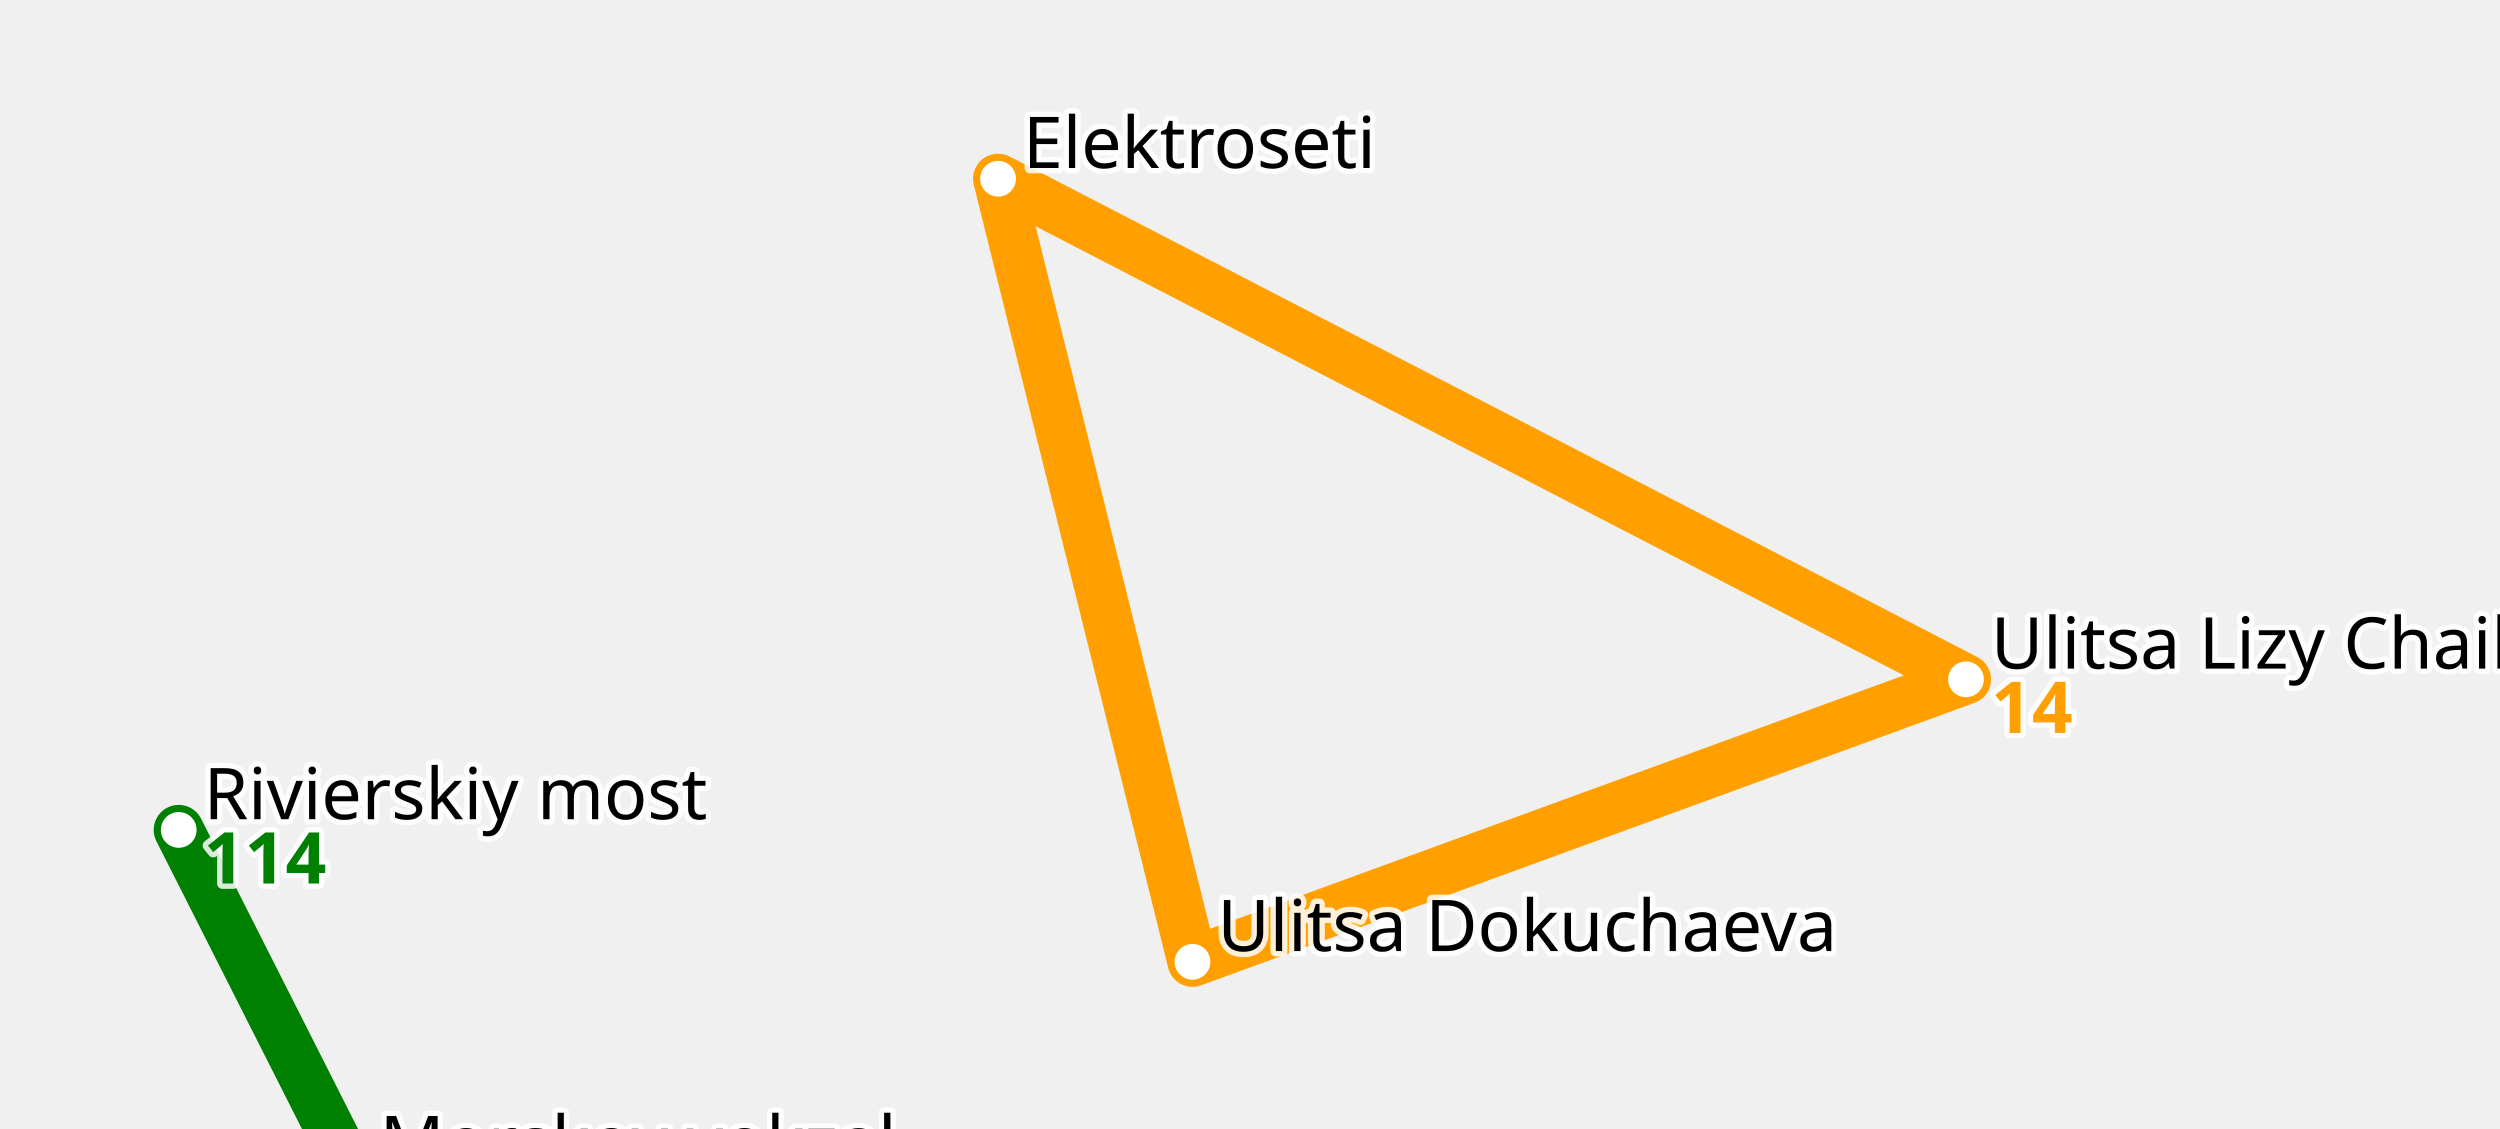
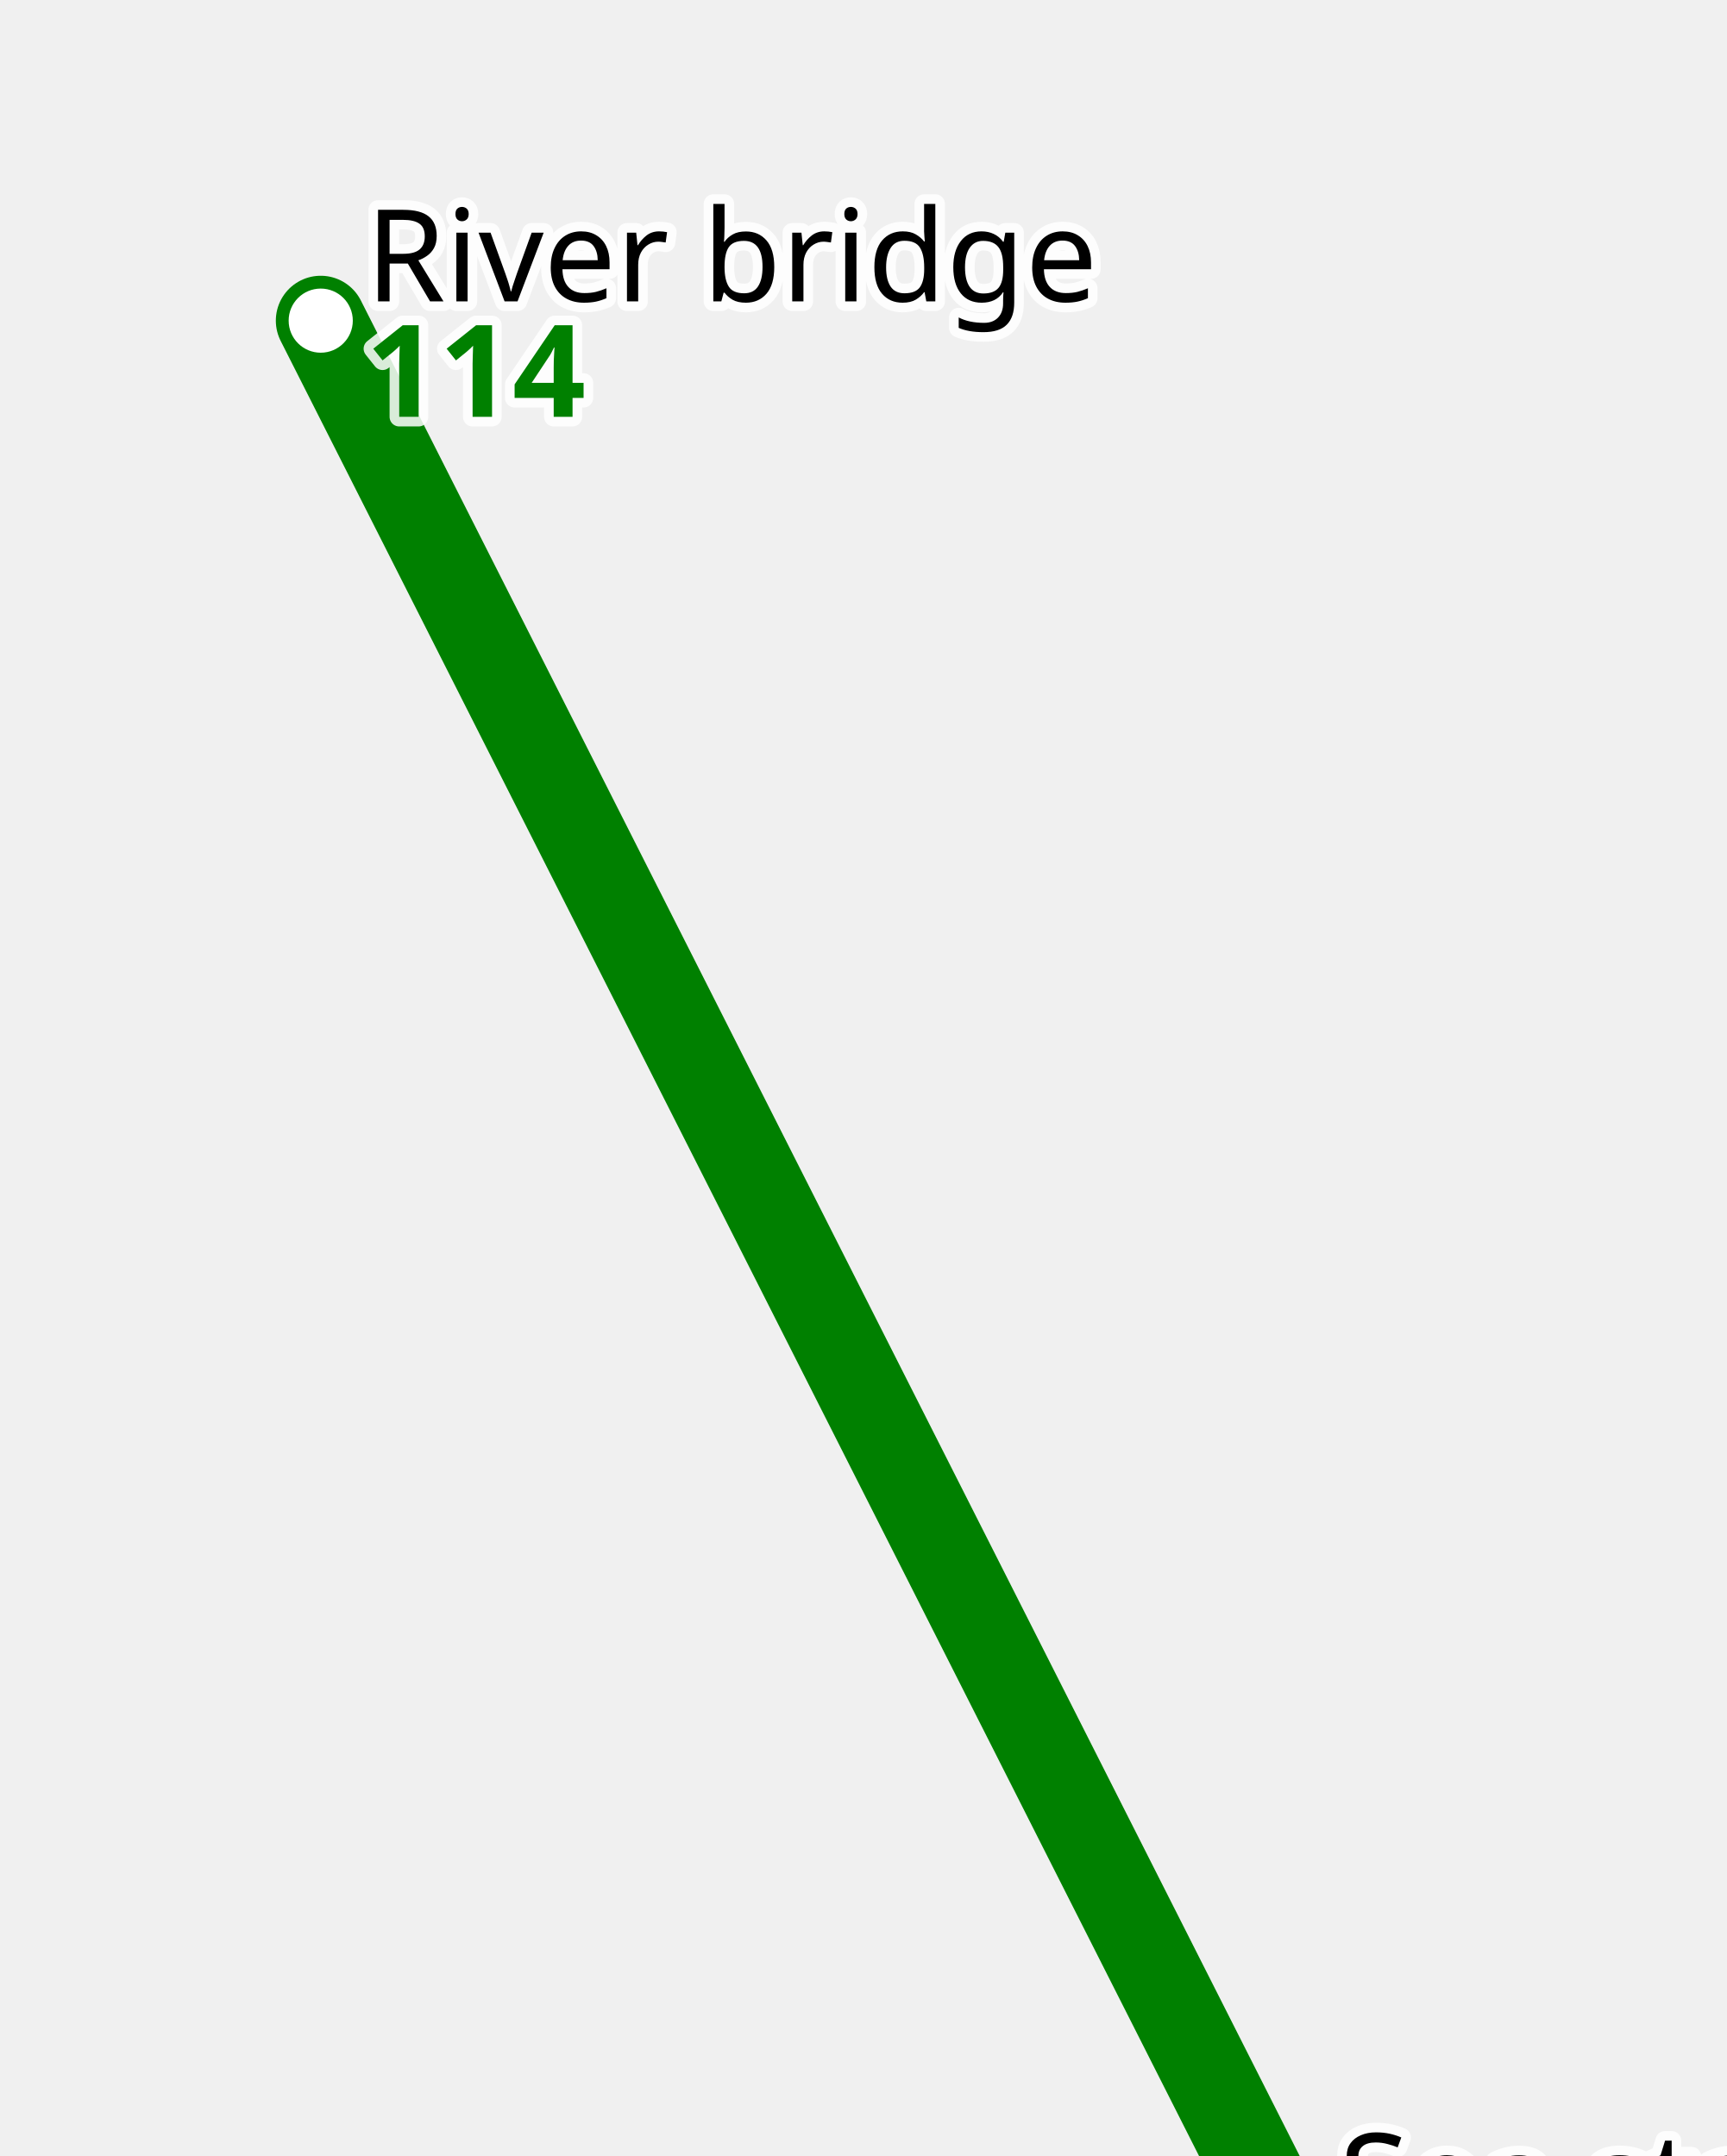
<svg xmlns="http://www.w3.org/2000/svg" version="1.1">
-   <polyline points="99.228,329.5 50,232.18 99.228,329.5" fill="none" stroke="green" stroke-width="14" stroke-linecap="round" stroke-linejoin="round" />
-   <polyline points="550,190.051 279.22,50 333.61,269.08 550,190.051" fill="none" stroke="rgb(255,160,0)" stroke-width="14" stroke-linecap="round" stroke-linejoin="round" />
-   <text fill="rgba(255,255,255,0.85)" stroke="rgba(255,255,255,0.85)" stroke-width="3" stroke-linecap="round" stroke-linejoin="round" x="99.228" y="329.5" dx="7" dy="15" font-size="20" font-family="Verdana" font-weight="bold">114</text>
-   <text fill="green" x="99.228" y="329.5" dx="7" dy="15" font-size="20" font-family="Verdana" font-weight="bold">114</text>
-   <text fill="rgba(255,255,255,0.85)" stroke="rgba(255,255,255,0.85)" stroke-width="3" stroke-linecap="round" stroke-linejoin="round" x="50" y="232.18" dx="7" dy="15" font-size="20" font-family="Verdana" font-weight="bold">114</text>
-   <text fill="green" x="50" y="232.18" dx="7" dy="15" font-size="20" font-family="Verdana" font-weight="bold">114</text>
-   <text fill="rgba(255,255,255,0.85)" stroke="rgba(255,255,255,0.85)" stroke-width="3" stroke-linecap="round" stroke-linejoin="round" x="550" y="190.051" dx="7" dy="15" font-size="20" font-family="Verdana" font-weight="bold">14</text>
-   <text fill="rgb(255,160,0)" x="550" y="190.051" dx="7" dy="15" font-size="20" font-family="Verdana" font-weight="bold">14</text>
-   <circle cx="279.22" cy="50" r="5" fill="white" />
-   <circle cx="99.228" cy="329.5" r="5" fill="white" />
-   <circle cx="50" cy="232.18" r="5" fill="white" />
-   <circle cx="333.61" cy="269.08" r="5" fill="white" />
-   <circle cx="550" cy="190.051" r="5" fill="white" />
-   <text fill="rgba(255,255,255,0.85)" stroke="rgba(255,255,255,0.85)" stroke-width="3" stroke-linecap="round" stroke-linejoin="round" x="279.22" y="50" dx="7" dy="-3" font-size="20" font-family="Verdana">Elektroseti</text>
-   <text fill="black" x="279.22" y="50" dx="7" dy="-3" font-size="20" font-family="Verdana">Elektroseti</text>
-   <text fill="rgba(255,255,255,0.85)" stroke="rgba(255,255,255,0.85)" stroke-width="3" stroke-linecap="round" stroke-linejoin="round" x="99.228" y="329.5" dx="7" dy="-3" font-size="20" font-family="Verdana">Morskoy vokzal</text>
-   <text fill="black" x="99.228" y="329.5" dx="7" dy="-3" font-size="20" font-family="Verdana">Morskoy vokzal</text>
-   <text fill="rgba(255,255,255,0.85)" stroke="rgba(255,255,255,0.85)" stroke-width="3" stroke-linecap="round" stroke-linejoin="round" x="50" y="232.18" dx="7" dy="-3" font-size="20" font-family="Verdana">Rivierskiy most</text>
-   <text fill="black" x="50" y="232.18" dx="7" dy="-3" font-size="20" font-family="Verdana">Rivierskiy most</text>
-   <text fill="rgba(255,255,255,0.85)" stroke="rgba(255,255,255,0.85)" stroke-width="3" stroke-linecap="round" stroke-linejoin="round" x="333.61" y="269.08" dx="7" dy="-3" font-size="20" font-family="Verdana">Ulitsa Dokuchaeva</text>
-   <text fill="black" x="333.61" y="269.08" dx="7" dy="-3" font-size="20" font-family="Verdana">Ulitsa Dokuchaeva</text>
-   <text fill="rgba(255,255,255,0.85)" stroke="rgba(255,255,255,0.85)" stroke-width="3" stroke-linecap="round" stroke-linejoin="round" x="550" y="190.051" dx="7" dy="-3" font-size="20" font-family="Verdana">Ulitsa Lizy Chaikinoi</text>
-   <text fill="black" x="550" y="190.051" dx="7" dy="-3" font-size="20" font-family="Verdana">Ulitsa Lizy Chaikinoi</text>
+   <polyline points="201.751,350 50,50 201.751,350" fill="none" stroke="green" stroke-width="14" stroke-linecap="round" stroke-linejoin="round" />
+   <text fill="rgba(255,255,255,0.85)" stroke="rgba(255,255,255,0.85)" stroke-width="3" stroke-linecap="round" stroke-linejoin="round" x="201.751" y="350" dx="7" dy="15" font-size="20" font-family="Verdana" font-weight="bold">114</text>
+   <text fill="green" x="201.751" y="350" dx="7" dy="15" font-size="20" font-family="Verdana" font-weight="bold">114</text>
+   <text fill="rgba(255,255,255,0.85)" stroke="rgba(255,255,255,0.85)" stroke-width="3" stroke-linecap="round" stroke-linejoin="round" x="50" y="50" dx="7" dy="15" font-size="20" font-family="Verdana" font-weight="bold">114</text>
+   <text fill="green" x="50" y="50" dx="7" dy="15" font-size="20" font-family="Verdana" font-weight="bold">114</text>
+   <circle cx="50" cy="50" r="5" fill="white" />
+   <circle cx="201.751" cy="350" r="5" fill="white" />
+   <text fill="rgba(255,255,255,0.85)" stroke="rgba(255,255,255,0.85)" stroke-width="3" stroke-linecap="round" stroke-linejoin="round" x="50" y="50" dx="7" dy="-3" font-size="20" font-family="Verdana">River bridge</text>
+   <text fill="black" x="50" y="50" dx="7" dy="-3" font-size="20" font-family="Verdana">River bridge</text>
+   <text fill="rgba(255,255,255,0.85)" stroke="rgba(255,255,255,0.85)" stroke-width="3" stroke-linecap="round" stroke-linejoin="round" x="201.751" y="350" dx="7" dy="-3" font-size="20" font-family="Verdana">Sea station</text>
+   <text fill="black" x="201.751" y="350" dx="7" dy="-3" font-size="20" font-family="Verdana">Sea station</text>
</svg>
